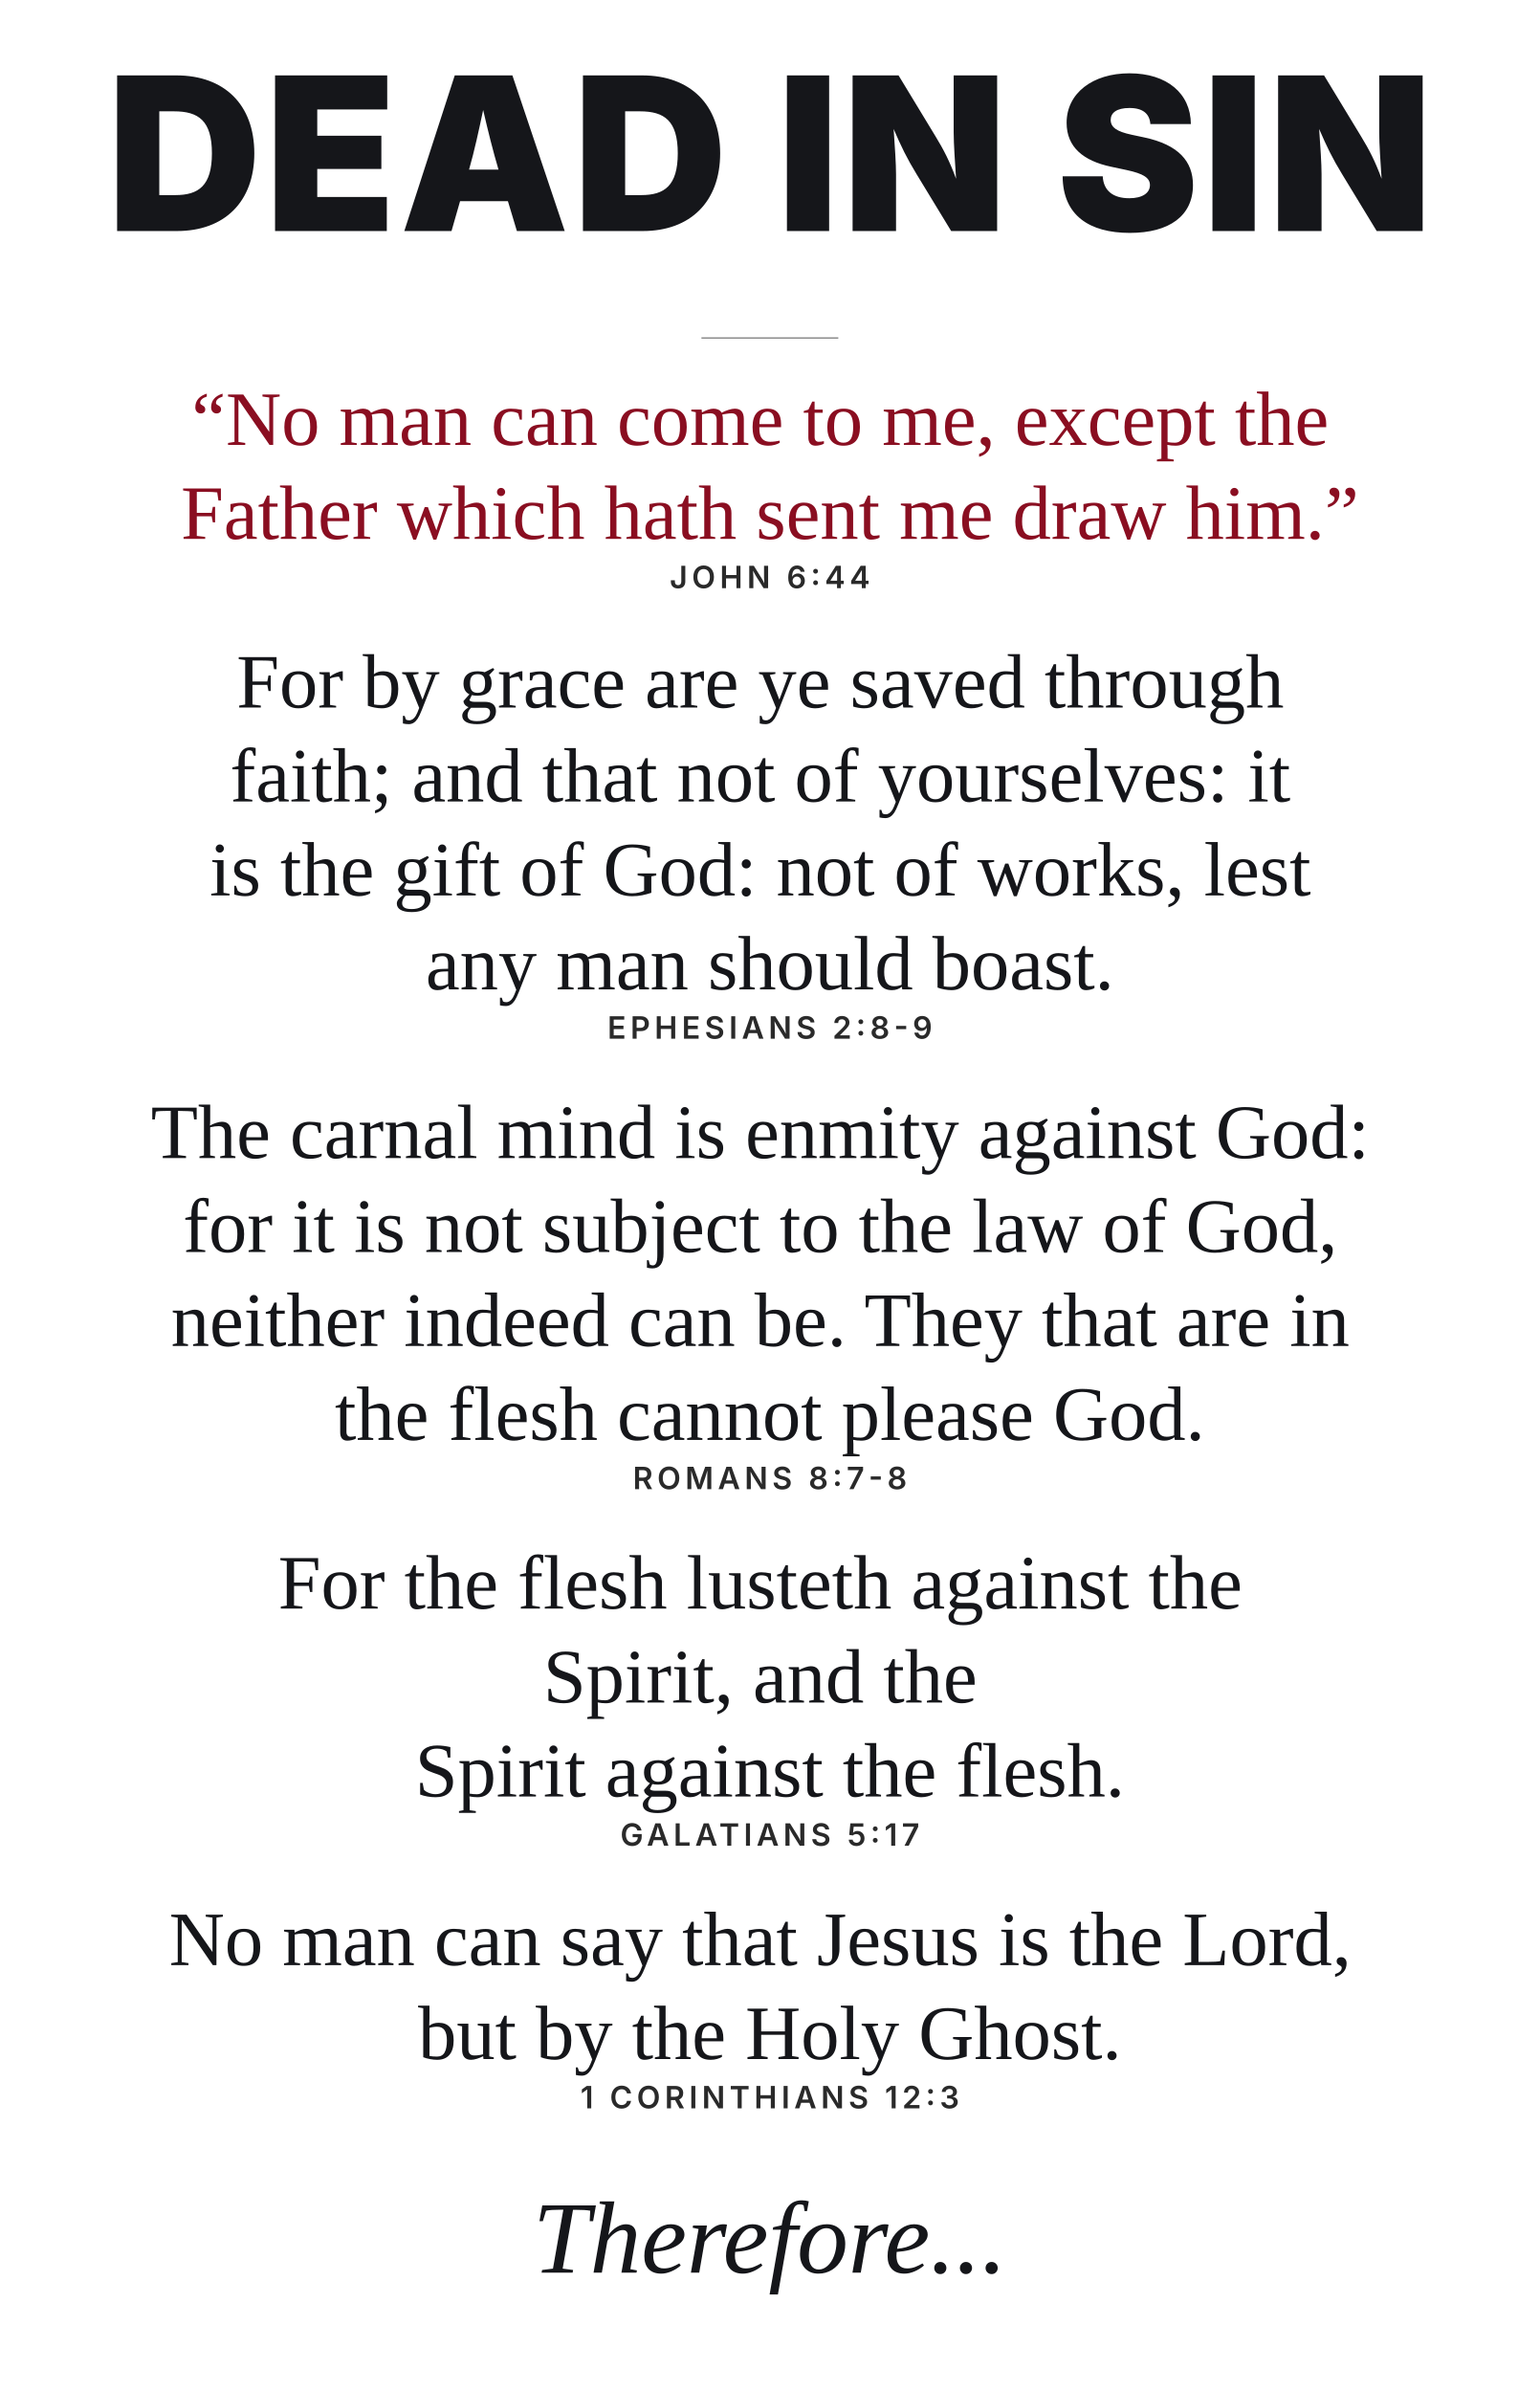
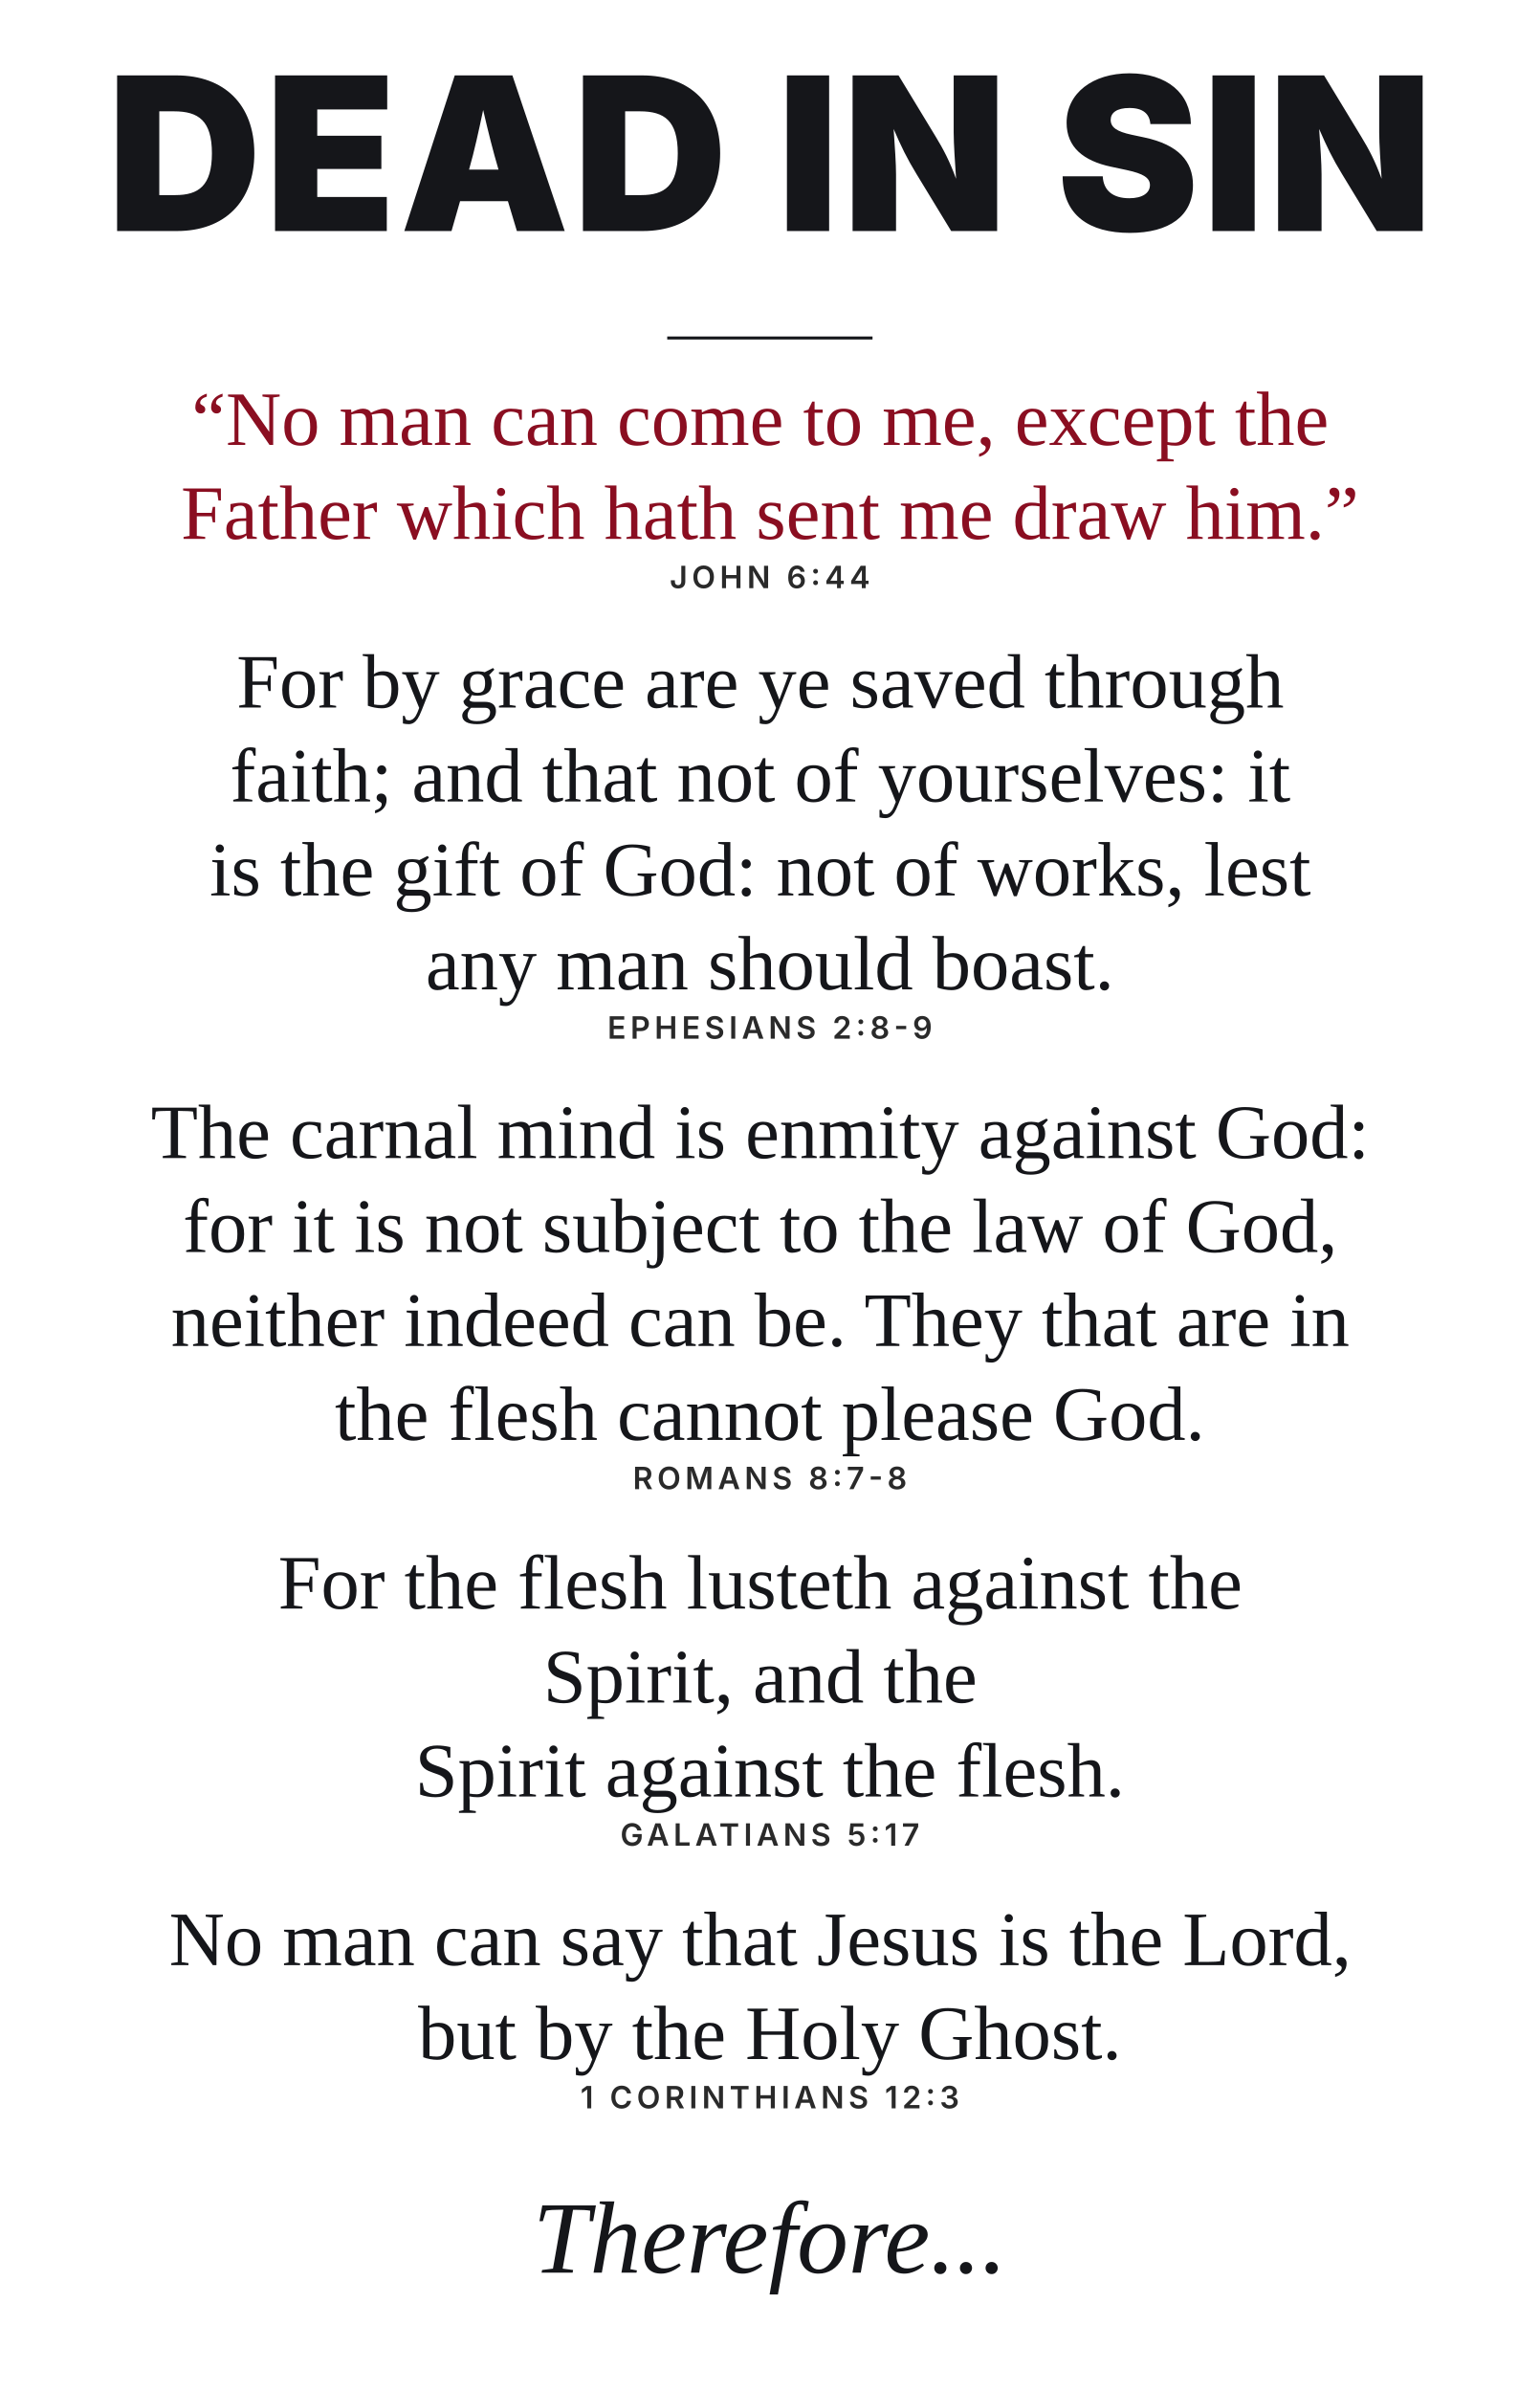
<svg xmlns="http://www.w3.org/2000/svg" viewBox="0 0 3600 5591" width="3600" height="5591">
  <text x="1800" y="540" fill="#15161a" font-family="'Archivo Black', 'Inter', 'Helvetica Neue', 'Arial Black', sans-serif" font-size="500" font-weight="900" font-style="normal" text-anchor="middle" letter-spacing="8">
    <tspan x="1800" dy="0">DEAD IN SIN</tspan>
  </text>
-   <line x1="1640" y1="790.0" x2="1960" y2="790.0" stroke="#4a4a4a" stroke-width="3" stroke-opacity="0.7" />
+   <line x1="1560" y1="790.0" x2="2040" y2="790.0" stroke="#15161a" stroke-width="7" />
  <text x="1800" y="1040.0" fill="#8a0e21" font-family="'EB Garamond', 'Garamond', 'Hoefler Text', 'Times New Roman', serif" font-size="180" font-weight="normal" font-style="normal" text-anchor="middle" letter-spacing="0">
    <tspan x="1800" dy="0">“No man can come to me, except the</tspan>
    <tspan x="1800" dy="219.6">Father which hath sent me draw him.”</tspan>
  </text>
  <text x="1800" y="1374.8" fill="#2a2a2a" font-family="'Inter', 'Helvetica Neue', 'Arial', sans-serif" font-size="72" font-weight="600" font-style="normal" text-anchor="middle" letter-spacing="10">
    <tspan x="1800" dy="0">JOHN 6:44</tspan>
  </text>
  <text x="1800" y="1653.8" fill="#15161a" font-family="'EB Garamond', 'Garamond', 'Hoefler Text', 'Times New Roman', serif" font-size="180" font-weight="normal" font-style="normal" text-anchor="middle" letter-spacing="0">
    <tspan x="1800" dy="0">For by grace are ye saved through</tspan>
    <tspan x="1800" dy="219.6">faith; and that not of yourselves: it</tspan>
    <tspan x="1800" dy="219.6">is the gift of God: not of works, lest</tspan>
    <tspan x="1800" dy="219.6">any man should boast.</tspan>
  </text>
  <text x="1800" y="2427.8" fill="#2a2a2a" font-family="'Inter', 'Helvetica Neue', 'Arial', sans-serif" font-size="72" font-weight="600" font-style="normal" text-anchor="middle" letter-spacing="10">
    <tspan x="1800" dy="0">EPHESIANS 2:8-9</tspan>
  </text>
  <text x="1800" y="2706.8" fill="#15161a" font-family="'EB Garamond', 'Garamond', 'Hoefler Text', 'Times New Roman', serif" font-size="180" font-weight="normal" font-style="normal" text-anchor="middle" letter-spacing="0">
    <tspan x="1800" dy="0">The carnal mind is enmity against God:</tspan>
    <tspan x="1800" dy="219.6">for it is not subject to the law of God,</tspan>
    <tspan x="1800" dy="219.6">neither indeed can be. They that are in</tspan>
    <tspan x="1800" dy="219.6">the flesh cannot please God.</tspan>
  </text>
  <text x="1800" y="3480.8" fill="#2a2a2a" font-family="'Inter', 'Helvetica Neue', 'Arial', sans-serif" font-size="72" font-weight="600" font-style="normal" text-anchor="middle" letter-spacing="10">
    <tspan x="1800" dy="0">ROMANS 8:7-8</tspan>
  </text>
  <text x="1800" y="3759.8" fill="#15161a" font-family="'EB Garamond', 'Garamond', 'Hoefler Text', 'Times New Roman', serif" font-size="180" font-weight="normal" font-style="normal" text-anchor="middle" letter-spacing="0">
    <tspan x="1800" dy="0">For the flesh lusteth against the</tspan>
    <tspan x="1800" dy="219.6">Spirit, and the</tspan>
    <tspan x="1800" dy="219.6">Spirit against the flesh.</tspan>
  </text>
  <text x="1800" y="4314.2" fill="#2a2a2a" font-family="'Inter', 'Helvetica Neue', 'Arial', sans-serif" font-size="72" font-weight="600" font-style="normal" text-anchor="middle" letter-spacing="10">
    <tspan x="1800" dy="0">GALATIANS 5:17</tspan>
  </text>
  <text x="1800" y="4593.2" fill="#15161a" font-family="'EB Garamond', 'Garamond', 'Hoefler Text', 'Times New Roman', serif" font-size="180" font-weight="normal" font-style="normal" text-anchor="middle" letter-spacing="0">
    <tspan x="1800" dy="0">No man can say that Jesus is the Lord,</tspan>
    <tspan x="1800" dy="219.6">but by the Holy Ghost.</tspan>
  </text>
  <text x="1800" y="4928" fill="#2a2a2a" font-family="'Inter', 'Helvetica Neue', 'Arial', sans-serif" font-size="72" font-weight="600" font-style="normal" text-anchor="middle" letter-spacing="10">
    <tspan x="1800" dy="0">1 CORINTHIANS 12:3</tspan>
  </text>
  <text x="1800" y="5312" fill="#15161a" font-family="'EB Garamond', 'Garamond', 'Hoefler Text', 'Times New Roman', serif" font-size="240" font-weight="normal" font-style="italic" text-anchor="middle" letter-spacing="0">
    <tspan x="1800" dy="0">Therefore...</tspan>
  </text>
</svg>
